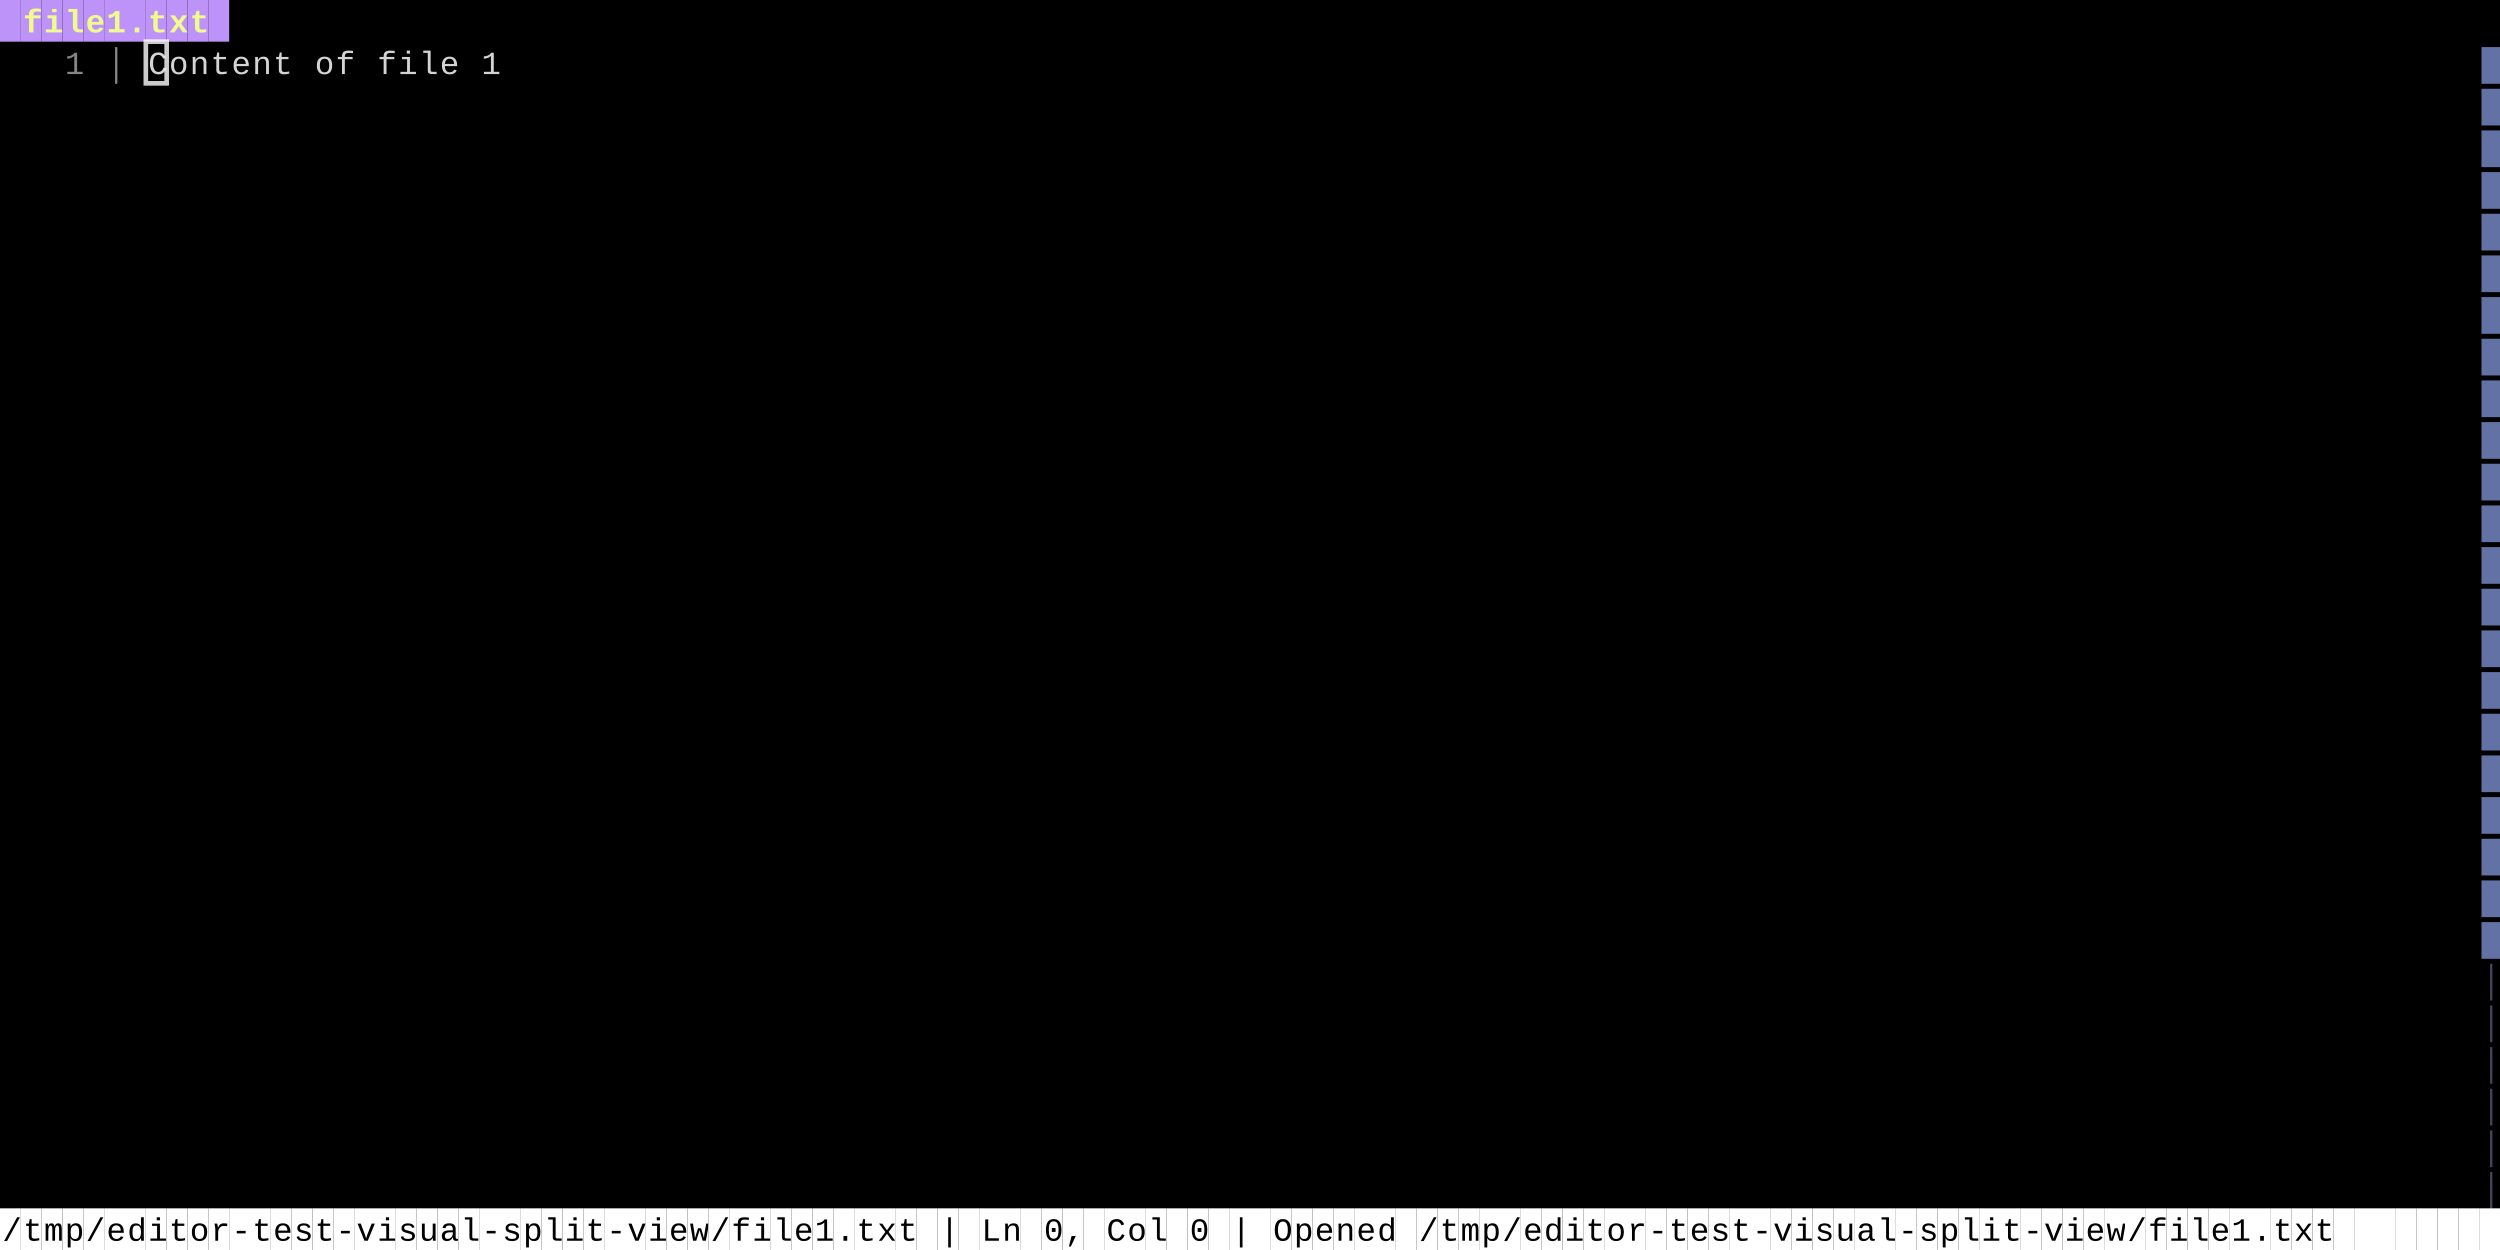
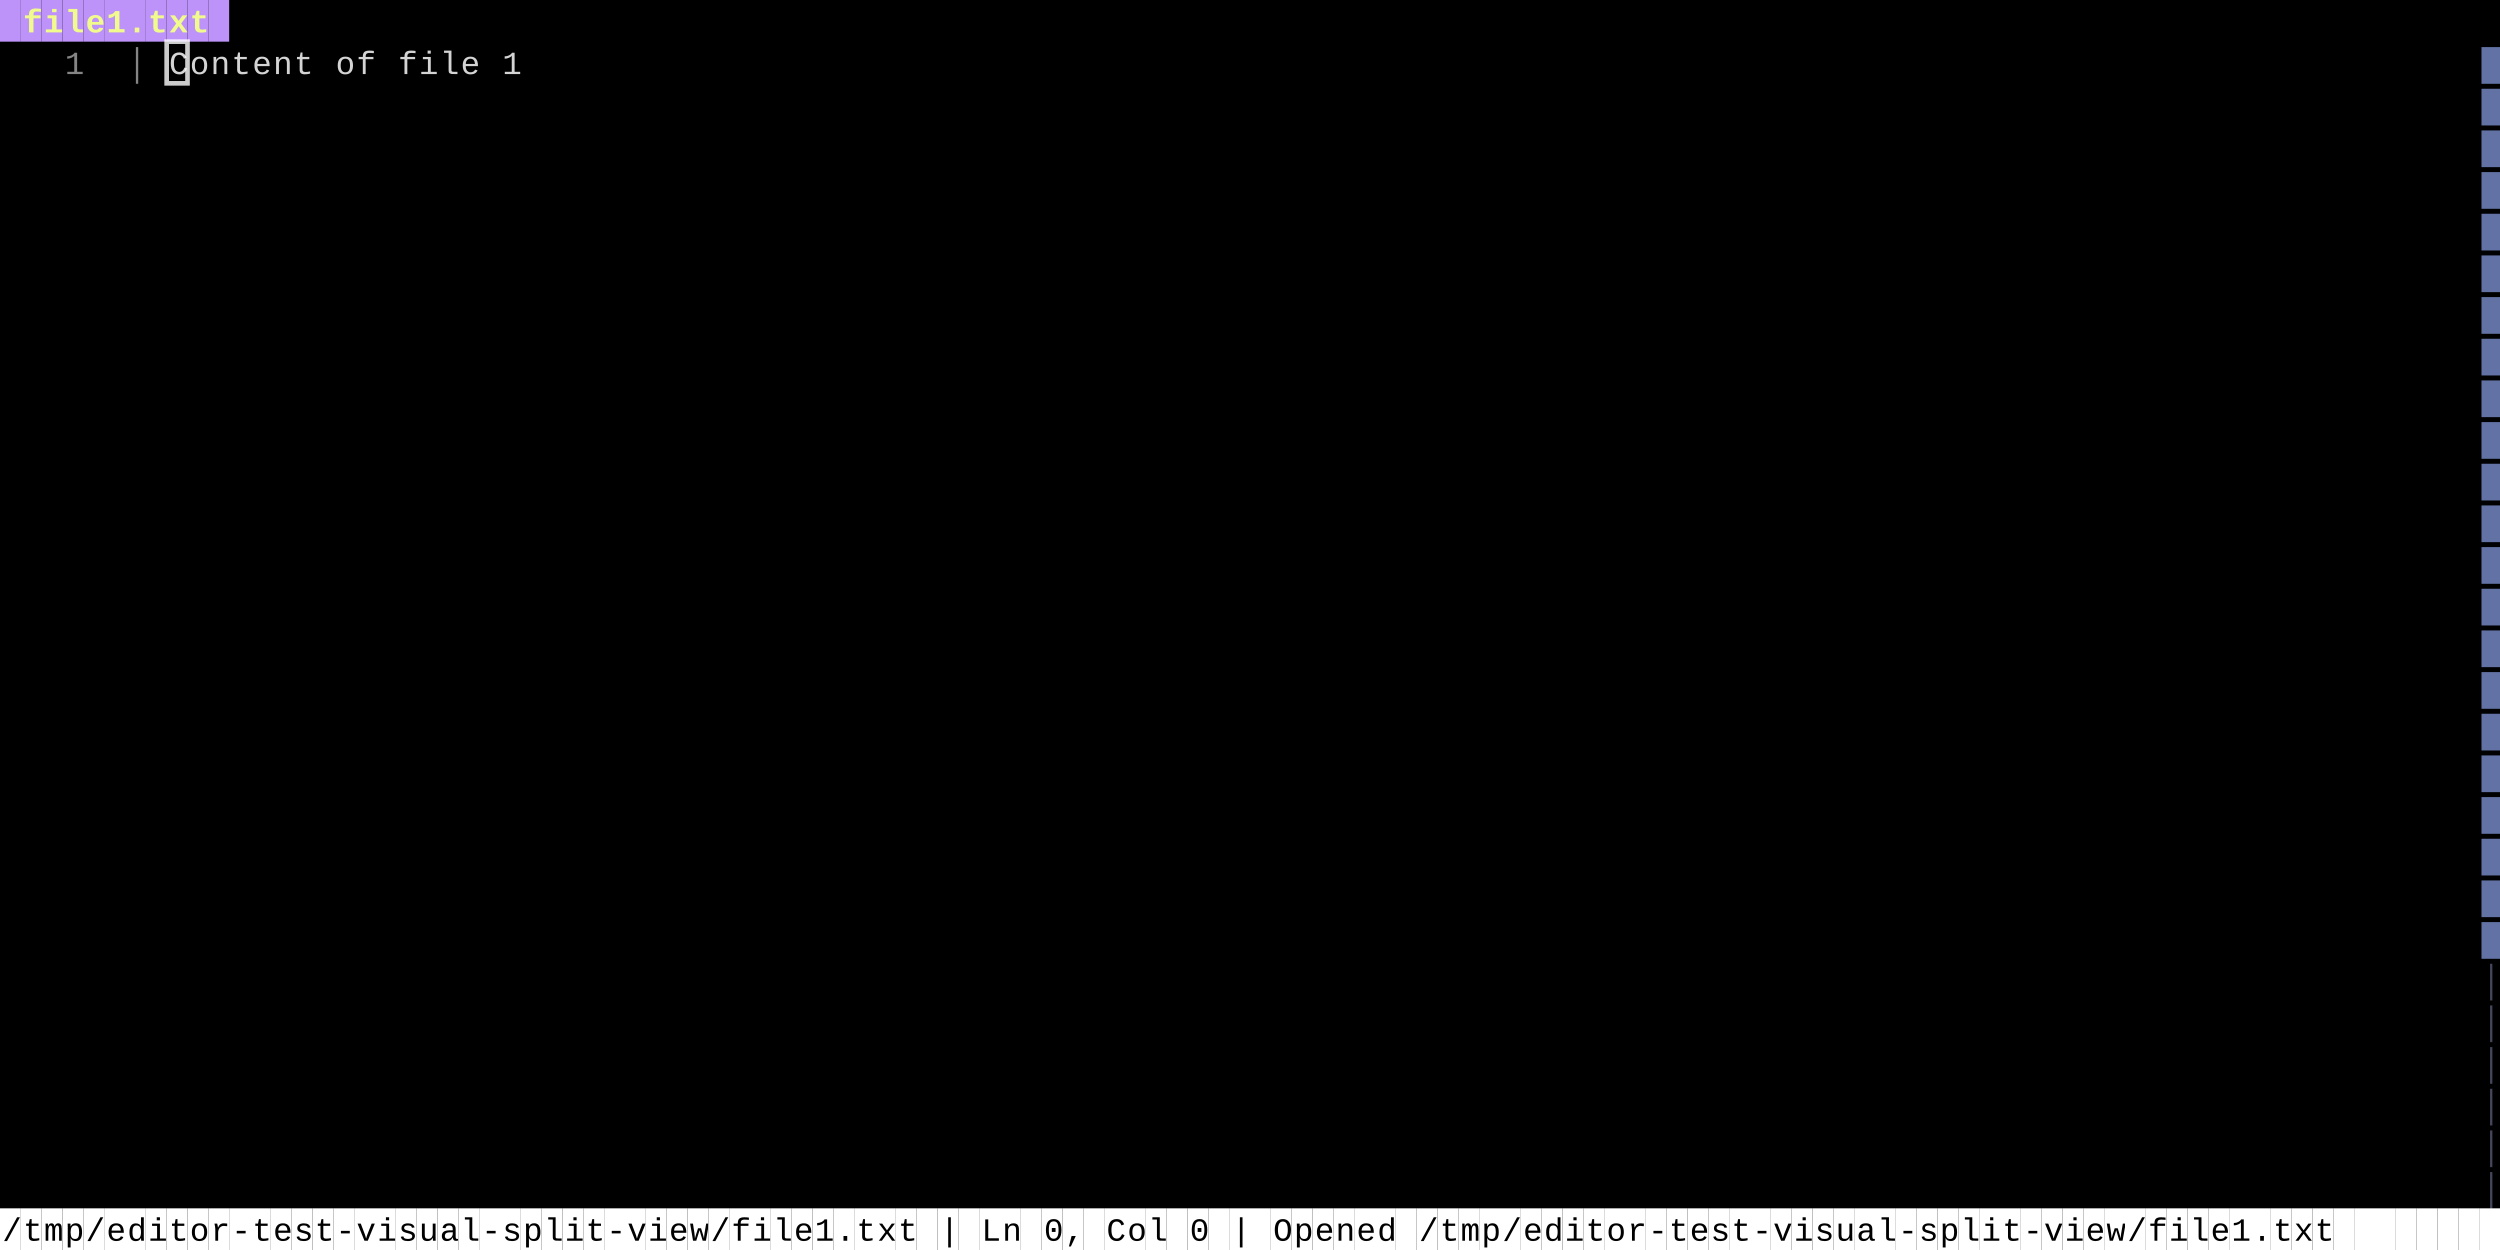
<svg xmlns="http://www.w3.org/2000/svg" width="1080" height="540" viewBox="0 0 1080 540">
  <style>
    .terminal { font-family: 'Courier New', 'Consolas', monospace; font-size: 14px; white-space: pre; }
</style>
  <rect width="100%" height="100%" fill="#000000" />
  <rect x="0" y="0" width="9" height="18" fill="#bd93f9" />
  <rect x="9" y="0" width="9" height="18" fill="#bd93f9" />
  <text x="10" y="14" fill="#f1fa8c" class="terminal" style="font-weight:bold;">f</text>
  <rect x="18" y="0" width="9" height="18" fill="#bd93f9" />
  <text x="19" y="14" fill="#f1fa8c" class="terminal" style="font-weight:bold;">i</text>
  <rect x="27" y="0" width="9" height="18" fill="#bd93f9" />
  <text x="28" y="14" fill="#f1fa8c" class="terminal" style="font-weight:bold;">l</text>
  <rect x="36" y="0" width="9" height="18" fill="#bd93f9" />
  <text x="37" y="14" fill="#f1fa8c" class="terminal" style="font-weight:bold;">e</text>
  <rect x="45" y="0" width="9" height="18" fill="#bd93f9" />
  <text x="46" y="14" fill="#f1fa8c" class="terminal" style="font-weight:bold;">1</text>
  <rect x="54" y="0" width="9" height="18" fill="#bd93f9" />
  <text x="55" y="14" fill="#f1fa8c" class="terminal" style="font-weight:bold;">.</text>
  <rect x="63" y="0" width="9" height="18" fill="#bd93f9" />
  <text x="64" y="14" fill="#f1fa8c" class="terminal" style="font-weight:bold;">t</text>
  <rect x="72" y="0" width="9" height="18" fill="#bd93f9" />
  <text x="73" y="14" fill="#f1fa8c" class="terminal" style="font-weight:bold;">x</text>
  <rect x="81" y="0" width="9" height="18" fill="#bd93f9" />
  <text x="82" y="14" fill="#f1fa8c" class="terminal" style="font-weight:bold;">t</text>
  <rect x="90" y="0" width="9" height="18" fill="#bd93f9" />
  <text x="28" y="32" fill="#858585" class="terminal" style="">1</text>
-   <text x="46" y="32" fill="#858585" class="terminal" style="">│</text>
-   <text x="64" y="32" fill="#d4d4d4" class="terminal" style="">C</text>
-   <text x="73" y="32" fill="#d4d4d4" class="terminal" style="">o</text>
-   <text x="82" y="32" fill="#d4d4d4" class="terminal" style="">n</text>
-   <text x="91" y="32" fill="#d4d4d4" class="terminal" style="">t</text>
-   <text x="100" y="32" fill="#d4d4d4" class="terminal" style="">e</text>
-   <text x="109" y="32" fill="#d4d4d4" class="terminal" style="">n</text>
-   <text x="118" y="32" fill="#d4d4d4" class="terminal" style="">t</text>
-   <text x="136" y="32" fill="#d4d4d4" class="terminal" style="">o</text>
-   <text x="145" y="32" fill="#d4d4d4" class="terminal" style="">f</text>
-   <text x="163" y="32" fill="#d4d4d4" class="terminal" style="">f</text>
-   <text x="172" y="32" fill="#d4d4d4" class="terminal" style="">i</text>
-   <text x="181" y="32" fill="#d4d4d4" class="terminal" style="">l</text>
-   <text x="190" y="32" fill="#d4d4d4" class="terminal" style="">e</text>
-   <text x="208" y="32" fill="#d4d4d4" class="terminal" style="">1</text>
+   <text x="55" y="32" fill="#858585" class="terminal" style="">│</text>
+   <text x="73" y="32" fill="#d4d4d4" class="terminal" style="">C</text>
+   <text x="82" y="32" fill="#d4d4d4" class="terminal" style="">o</text>
+   <text x="91" y="32" fill="#d4d4d4" class="terminal" style="">n</text>
+   <text x="100" y="32" fill="#d4d4d4" class="terminal" style="">t</text>
+   <text x="109" y="32" fill="#d4d4d4" class="terminal" style="">e</text>
+   <text x="118" y="32" fill="#d4d4d4" class="terminal" style="">n</text>
+   <text x="127" y="32" fill="#d4d4d4" class="terminal" style="">t</text>
+   <text x="145" y="32" fill="#d4d4d4" class="terminal" style="">o</text>
+   <text x="154" y="32" fill="#d4d4d4" class="terminal" style="">f</text>
+   <text x="172" y="32" fill="#d4d4d4" class="terminal" style="">f</text>
+   <text x="181" y="32" fill="#d4d4d4" class="terminal" style="">i</text>
+   <text x="190" y="32" fill="#d4d4d4" class="terminal" style="">l</text>
+   <text x="199" y="32" fill="#d4d4d4" class="terminal" style="">e</text>
+   <text x="217" y="32" fill="#d4d4d4" class="terminal" style="">1</text>
  <text x="1072" y="32" fill="#6272a4" class="terminal" style="">█</text>
  <text x="1072" y="50" fill="#6272a4" class="terminal" style="">█</text>
  <text x="1072" y="68" fill="#6272a4" class="terminal" style="">█</text>
  <text x="1072" y="86" fill="#6272a4" class="terminal" style="">█</text>
  <text x="1072" y="104" fill="#6272a4" class="terminal" style="">█</text>
  <text x="1072" y="122" fill="#6272a4" class="terminal" style="">█</text>
  <text x="1072" y="140" fill="#6272a4" class="terminal" style="">█</text>
  <text x="1072" y="158" fill="#6272a4" class="terminal" style="">█</text>
  <text x="1072" y="176" fill="#6272a4" class="terminal" style="">█</text>
  <text x="1072" y="194" fill="#6272a4" class="terminal" style="">█</text>
  <text x="1072" y="212" fill="#6272a4" class="terminal" style="">█</text>
  <text x="1072" y="230" fill="#6272a4" class="terminal" style="">█</text>
  <text x="1072" y="248" fill="#6272a4" class="terminal" style="">█</text>
  <text x="1072" y="266" fill="#6272a4" class="terminal" style="">█</text>
  <text x="1072" y="284" fill="#6272a4" class="terminal" style="">█</text>
  <text x="1072" y="302" fill="#6272a4" class="terminal" style="">█</text>
  <text x="1072" y="320" fill="#6272a4" class="terminal" style="">█</text>
  <text x="1072" y="338" fill="#6272a4" class="terminal" style="">█</text>
  <text x="1072" y="356" fill="#6272a4" class="terminal" style="">█</text>
  <text x="1072" y="374" fill="#6272a4" class="terminal" style="">█</text>
  <text x="1072" y="392" fill="#6272a4" class="terminal" style="">█</text>
  <text x="1072" y="410" fill="#6272a4" class="terminal" style="">█</text>
  <text x="1072" y="428" fill="#44475a" class="terminal" style="">│</text>
  <text x="1072" y="446" fill="#44475a" class="terminal" style="">│</text>
  <text x="1072" y="464" fill="#44475a" class="terminal" style="">│</text>
  <text x="1072" y="482" fill="#44475a" class="terminal" style="">│</text>
  <text x="1072" y="500" fill="#44475a" class="terminal" style="">│</text>
  <text x="1072" y="518" fill="#44475a" class="terminal" style="">│</text>
  <rect x="0" y="522" width="9" height="18" fill="#ffffff" />
  <text x="1" y="536" fill="#000000" class="terminal" style="">/</text>
  <rect x="9" y="522" width="9" height="18" fill="#ffffff" />
  <text x="10" y="536" fill="#000000" class="terminal" style="">t</text>
  <rect x="18" y="522" width="9" height="18" fill="#ffffff" />
  <text x="19" y="536" fill="#000000" class="terminal" style="">m</text>
  <rect x="27" y="522" width="9" height="18" fill="#ffffff" />
  <text x="28" y="536" fill="#000000" class="terminal" style="">p</text>
  <rect x="36" y="522" width="9" height="18" fill="#ffffff" />
  <text x="37" y="536" fill="#000000" class="terminal" style="">/</text>
  <rect x="45" y="522" width="9" height="18" fill="#ffffff" />
  <text x="46" y="536" fill="#000000" class="terminal" style="">e</text>
  <rect x="54" y="522" width="9" height="18" fill="#ffffff" />
  <text x="55" y="536" fill="#000000" class="terminal" style="">d</text>
  <rect x="63" y="522" width="9" height="18" fill="#ffffff" />
  <text x="64" y="536" fill="#000000" class="terminal" style="">i</text>
  <rect x="72" y="522" width="9" height="18" fill="#ffffff" />
  <text x="73" y="536" fill="#000000" class="terminal" style="">t</text>
  <rect x="81" y="522" width="9" height="18" fill="#ffffff" />
  <text x="82" y="536" fill="#000000" class="terminal" style="">o</text>
  <rect x="90" y="522" width="9" height="18" fill="#ffffff" />
  <text x="91" y="536" fill="#000000" class="terminal" style="">r</text>
  <rect x="99" y="522" width="9" height="18" fill="#ffffff" />
  <text x="100" y="536" fill="#000000" class="terminal" style="">-</text>
  <rect x="108" y="522" width="9" height="18" fill="#ffffff" />
  <text x="109" y="536" fill="#000000" class="terminal" style="">t</text>
  <rect x="117" y="522" width="9" height="18" fill="#ffffff" />
  <text x="118" y="536" fill="#000000" class="terminal" style="">e</text>
  <rect x="126" y="522" width="9" height="18" fill="#ffffff" />
  <text x="127" y="536" fill="#000000" class="terminal" style="">s</text>
  <rect x="135" y="522" width="9" height="18" fill="#ffffff" />
  <text x="136" y="536" fill="#000000" class="terminal" style="">t</text>
  <rect x="144" y="522" width="9" height="18" fill="#ffffff" />
  <text x="145" y="536" fill="#000000" class="terminal" style="">-</text>
  <rect x="153" y="522" width="9" height="18" fill="#ffffff" />
  <text x="154" y="536" fill="#000000" class="terminal" style="">v</text>
  <rect x="162" y="522" width="9" height="18" fill="#ffffff" />
  <text x="163" y="536" fill="#000000" class="terminal" style="">i</text>
  <rect x="171" y="522" width="9" height="18" fill="#ffffff" />
  <text x="172" y="536" fill="#000000" class="terminal" style="">s</text>
  <rect x="180" y="522" width="9" height="18" fill="#ffffff" />
  <text x="181" y="536" fill="#000000" class="terminal" style="">u</text>
  <rect x="189" y="522" width="9" height="18" fill="#ffffff" />
  <text x="190" y="536" fill="#000000" class="terminal" style="">a</text>
  <rect x="198" y="522" width="9" height="18" fill="#ffffff" />
  <text x="199" y="536" fill="#000000" class="terminal" style="">l</text>
  <rect x="207" y="522" width="9" height="18" fill="#ffffff" />
  <text x="208" y="536" fill="#000000" class="terminal" style="">-</text>
  <rect x="216" y="522" width="9" height="18" fill="#ffffff" />
  <text x="217" y="536" fill="#000000" class="terminal" style="">s</text>
  <rect x="225" y="522" width="9" height="18" fill="#ffffff" />
  <text x="226" y="536" fill="#000000" class="terminal" style="">p</text>
  <rect x="234" y="522" width="9" height="18" fill="#ffffff" />
  <text x="235" y="536" fill="#000000" class="terminal" style="">l</text>
  <rect x="243" y="522" width="9" height="18" fill="#ffffff" />
  <text x="244" y="536" fill="#000000" class="terminal" style="">i</text>
  <rect x="252" y="522" width="9" height="18" fill="#ffffff" />
  <text x="253" y="536" fill="#000000" class="terminal" style="">t</text>
  <rect x="261" y="522" width="9" height="18" fill="#ffffff" />
  <text x="262" y="536" fill="#000000" class="terminal" style="">-</text>
  <rect x="270" y="522" width="9" height="18" fill="#ffffff" />
  <text x="271" y="536" fill="#000000" class="terminal" style="">v</text>
  <rect x="279" y="522" width="9" height="18" fill="#ffffff" />
  <text x="280" y="536" fill="#000000" class="terminal" style="">i</text>
  <rect x="288" y="522" width="9" height="18" fill="#ffffff" />
  <text x="289" y="536" fill="#000000" class="terminal" style="">e</text>
  <rect x="297" y="522" width="9" height="18" fill="#ffffff" />
  <text x="298" y="536" fill="#000000" class="terminal" style="">w</text>
  <rect x="306" y="522" width="9" height="18" fill="#ffffff" />
  <text x="307" y="536" fill="#000000" class="terminal" style="">/</text>
  <rect x="315" y="522" width="9" height="18" fill="#ffffff" />
  <text x="316" y="536" fill="#000000" class="terminal" style="">f</text>
  <rect x="324" y="522" width="9" height="18" fill="#ffffff" />
  <text x="325" y="536" fill="#000000" class="terminal" style="">i</text>
  <rect x="333" y="522" width="9" height="18" fill="#ffffff" />
  <text x="334" y="536" fill="#000000" class="terminal" style="">l</text>
  <rect x="342" y="522" width="9" height="18" fill="#ffffff" />
  <text x="343" y="536" fill="#000000" class="terminal" style="">e</text>
  <rect x="351" y="522" width="9" height="18" fill="#ffffff" />
  <text x="352" y="536" fill="#000000" class="terminal" style="">1</text>
  <rect x="360" y="522" width="9" height="18" fill="#ffffff" />
  <text x="361" y="536" fill="#000000" class="terminal" style="">.</text>
  <rect x="369" y="522" width="9" height="18" fill="#ffffff" />
  <text x="370" y="536" fill="#000000" class="terminal" style="">t</text>
  <rect x="378" y="522" width="9" height="18" fill="#ffffff" />
  <text x="379" y="536" fill="#000000" class="terminal" style="">x</text>
  <rect x="387" y="522" width="9" height="18" fill="#ffffff" />
  <text x="388" y="536" fill="#000000" class="terminal" style="">t</text>
  <rect x="396" y="522" width="9" height="18" fill="#ffffff" />
  <rect x="405" y="522" width="9" height="18" fill="#ffffff" />
  <text x="406" y="536" fill="#000000" class="terminal" style="">|</text>
  <rect x="414" y="522" width="9" height="18" fill="#ffffff" />
  <rect x="423" y="522" width="9" height="18" fill="#ffffff" />
  <text x="424" y="536" fill="#000000" class="terminal" style="">L</text>
  <rect x="432" y="522" width="9" height="18" fill="#ffffff" />
  <text x="433" y="536" fill="#000000" class="terminal" style="">n</text>
  <rect x="441" y="522" width="9" height="18" fill="#ffffff" />
  <rect x="450" y="522" width="9" height="18" fill="#ffffff" />
  <text x="451" y="536" fill="#000000" class="terminal" style="">0</text>
  <rect x="459" y="522" width="9" height="18" fill="#ffffff" />
  <text x="460" y="536" fill="#000000" class="terminal" style="">,</text>
  <rect x="468" y="522" width="9" height="18" fill="#ffffff" />
  <rect x="477" y="522" width="9" height="18" fill="#ffffff" />
  <text x="478" y="536" fill="#000000" class="terminal" style="">C</text>
  <rect x="486" y="522" width="9" height="18" fill="#ffffff" />
  <text x="487" y="536" fill="#000000" class="terminal" style="">o</text>
  <rect x="495" y="522" width="9" height="18" fill="#ffffff" />
  <text x="496" y="536" fill="#000000" class="terminal" style="">l</text>
  <rect x="504" y="522" width="9" height="18" fill="#ffffff" />
  <rect x="513" y="522" width="9" height="18" fill="#ffffff" />
  <text x="514" y="536" fill="#000000" class="terminal" style="">0</text>
  <rect x="522" y="522" width="9" height="18" fill="#ffffff" />
  <rect x="531" y="522" width="9" height="18" fill="#ffffff" />
  <text x="532" y="536" fill="#000000" class="terminal" style="">|</text>
  <rect x="540" y="522" width="9" height="18" fill="#ffffff" />
  <rect x="549" y="522" width="9" height="18" fill="#ffffff" />
  <text x="550" y="536" fill="#000000" class="terminal" style="">O</text>
  <rect x="558" y="522" width="9" height="18" fill="#ffffff" />
  <text x="559" y="536" fill="#000000" class="terminal" style="">p</text>
  <rect x="567" y="522" width="9" height="18" fill="#ffffff" />
  <text x="568" y="536" fill="#000000" class="terminal" style="">e</text>
  <rect x="576" y="522" width="9" height="18" fill="#ffffff" />
  <text x="577" y="536" fill="#000000" class="terminal" style="">n</text>
  <rect x="585" y="522" width="9" height="18" fill="#ffffff" />
  <text x="586" y="536" fill="#000000" class="terminal" style="">e</text>
  <rect x="594" y="522" width="9" height="18" fill="#ffffff" />
  <text x="595" y="536" fill="#000000" class="terminal" style="">d</text>
  <rect x="603" y="522" width="9" height="18" fill="#ffffff" />
  <rect x="612" y="522" width="9" height="18" fill="#ffffff" />
  <text x="613" y="536" fill="#000000" class="terminal" style="">/</text>
  <rect x="621" y="522" width="9" height="18" fill="#ffffff" />
  <text x="622" y="536" fill="#000000" class="terminal" style="">t</text>
  <rect x="630" y="522" width="9" height="18" fill="#ffffff" />
  <text x="631" y="536" fill="#000000" class="terminal" style="">m</text>
  <rect x="639" y="522" width="9" height="18" fill="#ffffff" />
  <text x="640" y="536" fill="#000000" class="terminal" style="">p</text>
  <rect x="648" y="522" width="9" height="18" fill="#ffffff" />
  <text x="649" y="536" fill="#000000" class="terminal" style="">/</text>
  <rect x="657" y="522" width="9" height="18" fill="#ffffff" />
  <text x="658" y="536" fill="#000000" class="terminal" style="">e</text>
  <rect x="666" y="522" width="9" height="18" fill="#ffffff" />
  <text x="667" y="536" fill="#000000" class="terminal" style="">d</text>
  <rect x="675" y="522" width="9" height="18" fill="#ffffff" />
  <text x="676" y="536" fill="#000000" class="terminal" style="">i</text>
  <rect x="684" y="522" width="9" height="18" fill="#ffffff" />
  <text x="685" y="536" fill="#000000" class="terminal" style="">t</text>
  <rect x="693" y="522" width="9" height="18" fill="#ffffff" />
  <text x="694" y="536" fill="#000000" class="terminal" style="">o</text>
  <rect x="702" y="522" width="9" height="18" fill="#ffffff" />
  <text x="703" y="536" fill="#000000" class="terminal" style="">r</text>
  <rect x="711" y="522" width="9" height="18" fill="#ffffff" />
  <text x="712" y="536" fill="#000000" class="terminal" style="">-</text>
  <rect x="720" y="522" width="9" height="18" fill="#ffffff" />
  <text x="721" y="536" fill="#000000" class="terminal" style="">t</text>
  <rect x="729" y="522" width="9" height="18" fill="#ffffff" />
  <text x="730" y="536" fill="#000000" class="terminal" style="">e</text>
  <rect x="738" y="522" width="9" height="18" fill="#ffffff" />
  <text x="739" y="536" fill="#000000" class="terminal" style="">s</text>
  <rect x="747" y="522" width="9" height="18" fill="#ffffff" />
  <text x="748" y="536" fill="#000000" class="terminal" style="">t</text>
  <rect x="756" y="522" width="9" height="18" fill="#ffffff" />
  <text x="757" y="536" fill="#000000" class="terminal" style="">-</text>
  <rect x="765" y="522" width="9" height="18" fill="#ffffff" />
  <text x="766" y="536" fill="#000000" class="terminal" style="">v</text>
  <rect x="774" y="522" width="9" height="18" fill="#ffffff" />
  <text x="775" y="536" fill="#000000" class="terminal" style="">i</text>
  <rect x="783" y="522" width="9" height="18" fill="#ffffff" />
  <text x="784" y="536" fill="#000000" class="terminal" style="">s</text>
  <rect x="792" y="522" width="9" height="18" fill="#ffffff" />
  <text x="793" y="536" fill="#000000" class="terminal" style="">u</text>
  <rect x="801" y="522" width="9" height="18" fill="#ffffff" />
  <text x="802" y="536" fill="#000000" class="terminal" style="">a</text>
  <rect x="810" y="522" width="9" height="18" fill="#ffffff" />
  <text x="811" y="536" fill="#000000" class="terminal" style="">l</text>
  <rect x="819" y="522" width="9" height="18" fill="#ffffff" />
  <text x="820" y="536" fill="#000000" class="terminal" style="">-</text>
  <rect x="828" y="522" width="9" height="18" fill="#ffffff" />
  <text x="829" y="536" fill="#000000" class="terminal" style="">s</text>
  <rect x="837" y="522" width="9" height="18" fill="#ffffff" />
  <text x="838" y="536" fill="#000000" class="terminal" style="">p</text>
  <rect x="846" y="522" width="9" height="18" fill="#ffffff" />
  <text x="847" y="536" fill="#000000" class="terminal" style="">l</text>
  <rect x="855" y="522" width="9" height="18" fill="#ffffff" />
  <text x="856" y="536" fill="#000000" class="terminal" style="">i</text>
  <rect x="864" y="522" width="9" height="18" fill="#ffffff" />
  <text x="865" y="536" fill="#000000" class="terminal" style="">t</text>
  <rect x="873" y="522" width="9" height="18" fill="#ffffff" />
  <text x="874" y="536" fill="#000000" class="terminal" style="">-</text>
  <rect x="882" y="522" width="9" height="18" fill="#ffffff" />
  <text x="883" y="536" fill="#000000" class="terminal" style="">v</text>
  <rect x="891" y="522" width="9" height="18" fill="#ffffff" />
  <text x="892" y="536" fill="#000000" class="terminal" style="">i</text>
  <rect x="900" y="522" width="9" height="18" fill="#ffffff" />
  <text x="901" y="536" fill="#000000" class="terminal" style="">e</text>
  <rect x="909" y="522" width="9" height="18" fill="#ffffff" />
  <text x="910" y="536" fill="#000000" class="terminal" style="">w</text>
  <rect x="918" y="522" width="9" height="18" fill="#ffffff" />
  <text x="919" y="536" fill="#000000" class="terminal" style="">/</text>
  <rect x="927" y="522" width="9" height="18" fill="#ffffff" />
  <text x="928" y="536" fill="#000000" class="terminal" style="">f</text>
  <rect x="936" y="522" width="9" height="18" fill="#ffffff" />
  <text x="937" y="536" fill="#000000" class="terminal" style="">i</text>
  <rect x="945" y="522" width="9" height="18" fill="#ffffff" />
  <text x="946" y="536" fill="#000000" class="terminal" style="">l</text>
  <rect x="954" y="522" width="9" height="18" fill="#ffffff" />
  <text x="955" y="536" fill="#000000" class="terminal" style="">e</text>
  <rect x="963" y="522" width="9" height="18" fill="#ffffff" />
  <text x="964" y="536" fill="#000000" class="terminal" style="">1</text>
  <rect x="972" y="522" width="9" height="18" fill="#ffffff" />
  <text x="973" y="536" fill="#000000" class="terminal" style="">.</text>
  <rect x="981" y="522" width="9" height="18" fill="#ffffff" />
  <text x="982" y="536" fill="#000000" class="terminal" style="">t</text>
  <rect x="990" y="522" width="9" height="18" fill="#ffffff" />
  <text x="991" y="536" fill="#000000" class="terminal" style="">x</text>
  <rect x="999" y="522" width="9" height="18" fill="#ffffff" />
  <text x="1000" y="536" fill="#000000" class="terminal" style="">t</text>
  <rect x="1008" y="522" width="9" height="18" fill="#ffffff" />
  <rect x="1017" y="522" width="9" height="18" fill="#ffffff" />
  <rect x="1026" y="522" width="9" height="18" fill="#ffffff" />
  <rect x="1035" y="522" width="9" height="18" fill="#ffffff" />
  <rect x="1044" y="522" width="9" height="18" fill="#ffffff" />
  <rect x="1053" y="522" width="9" height="18" fill="#ffffff" />
  <rect x="1062" y="522" width="9" height="18" fill="#ffffff" />
  <rect x="1071" y="522" width="9" height="18" fill="#ffffff" />
-   <rect x="63" y="18" width="9" height="18" fill="none" stroke="#ffffff" stroke-width="2" opacity="0.8" />
+   <rect x="72" y="18" width="9" height="18" fill="none" stroke="#ffffff" stroke-width="2" opacity="0.8" />
</svg>
